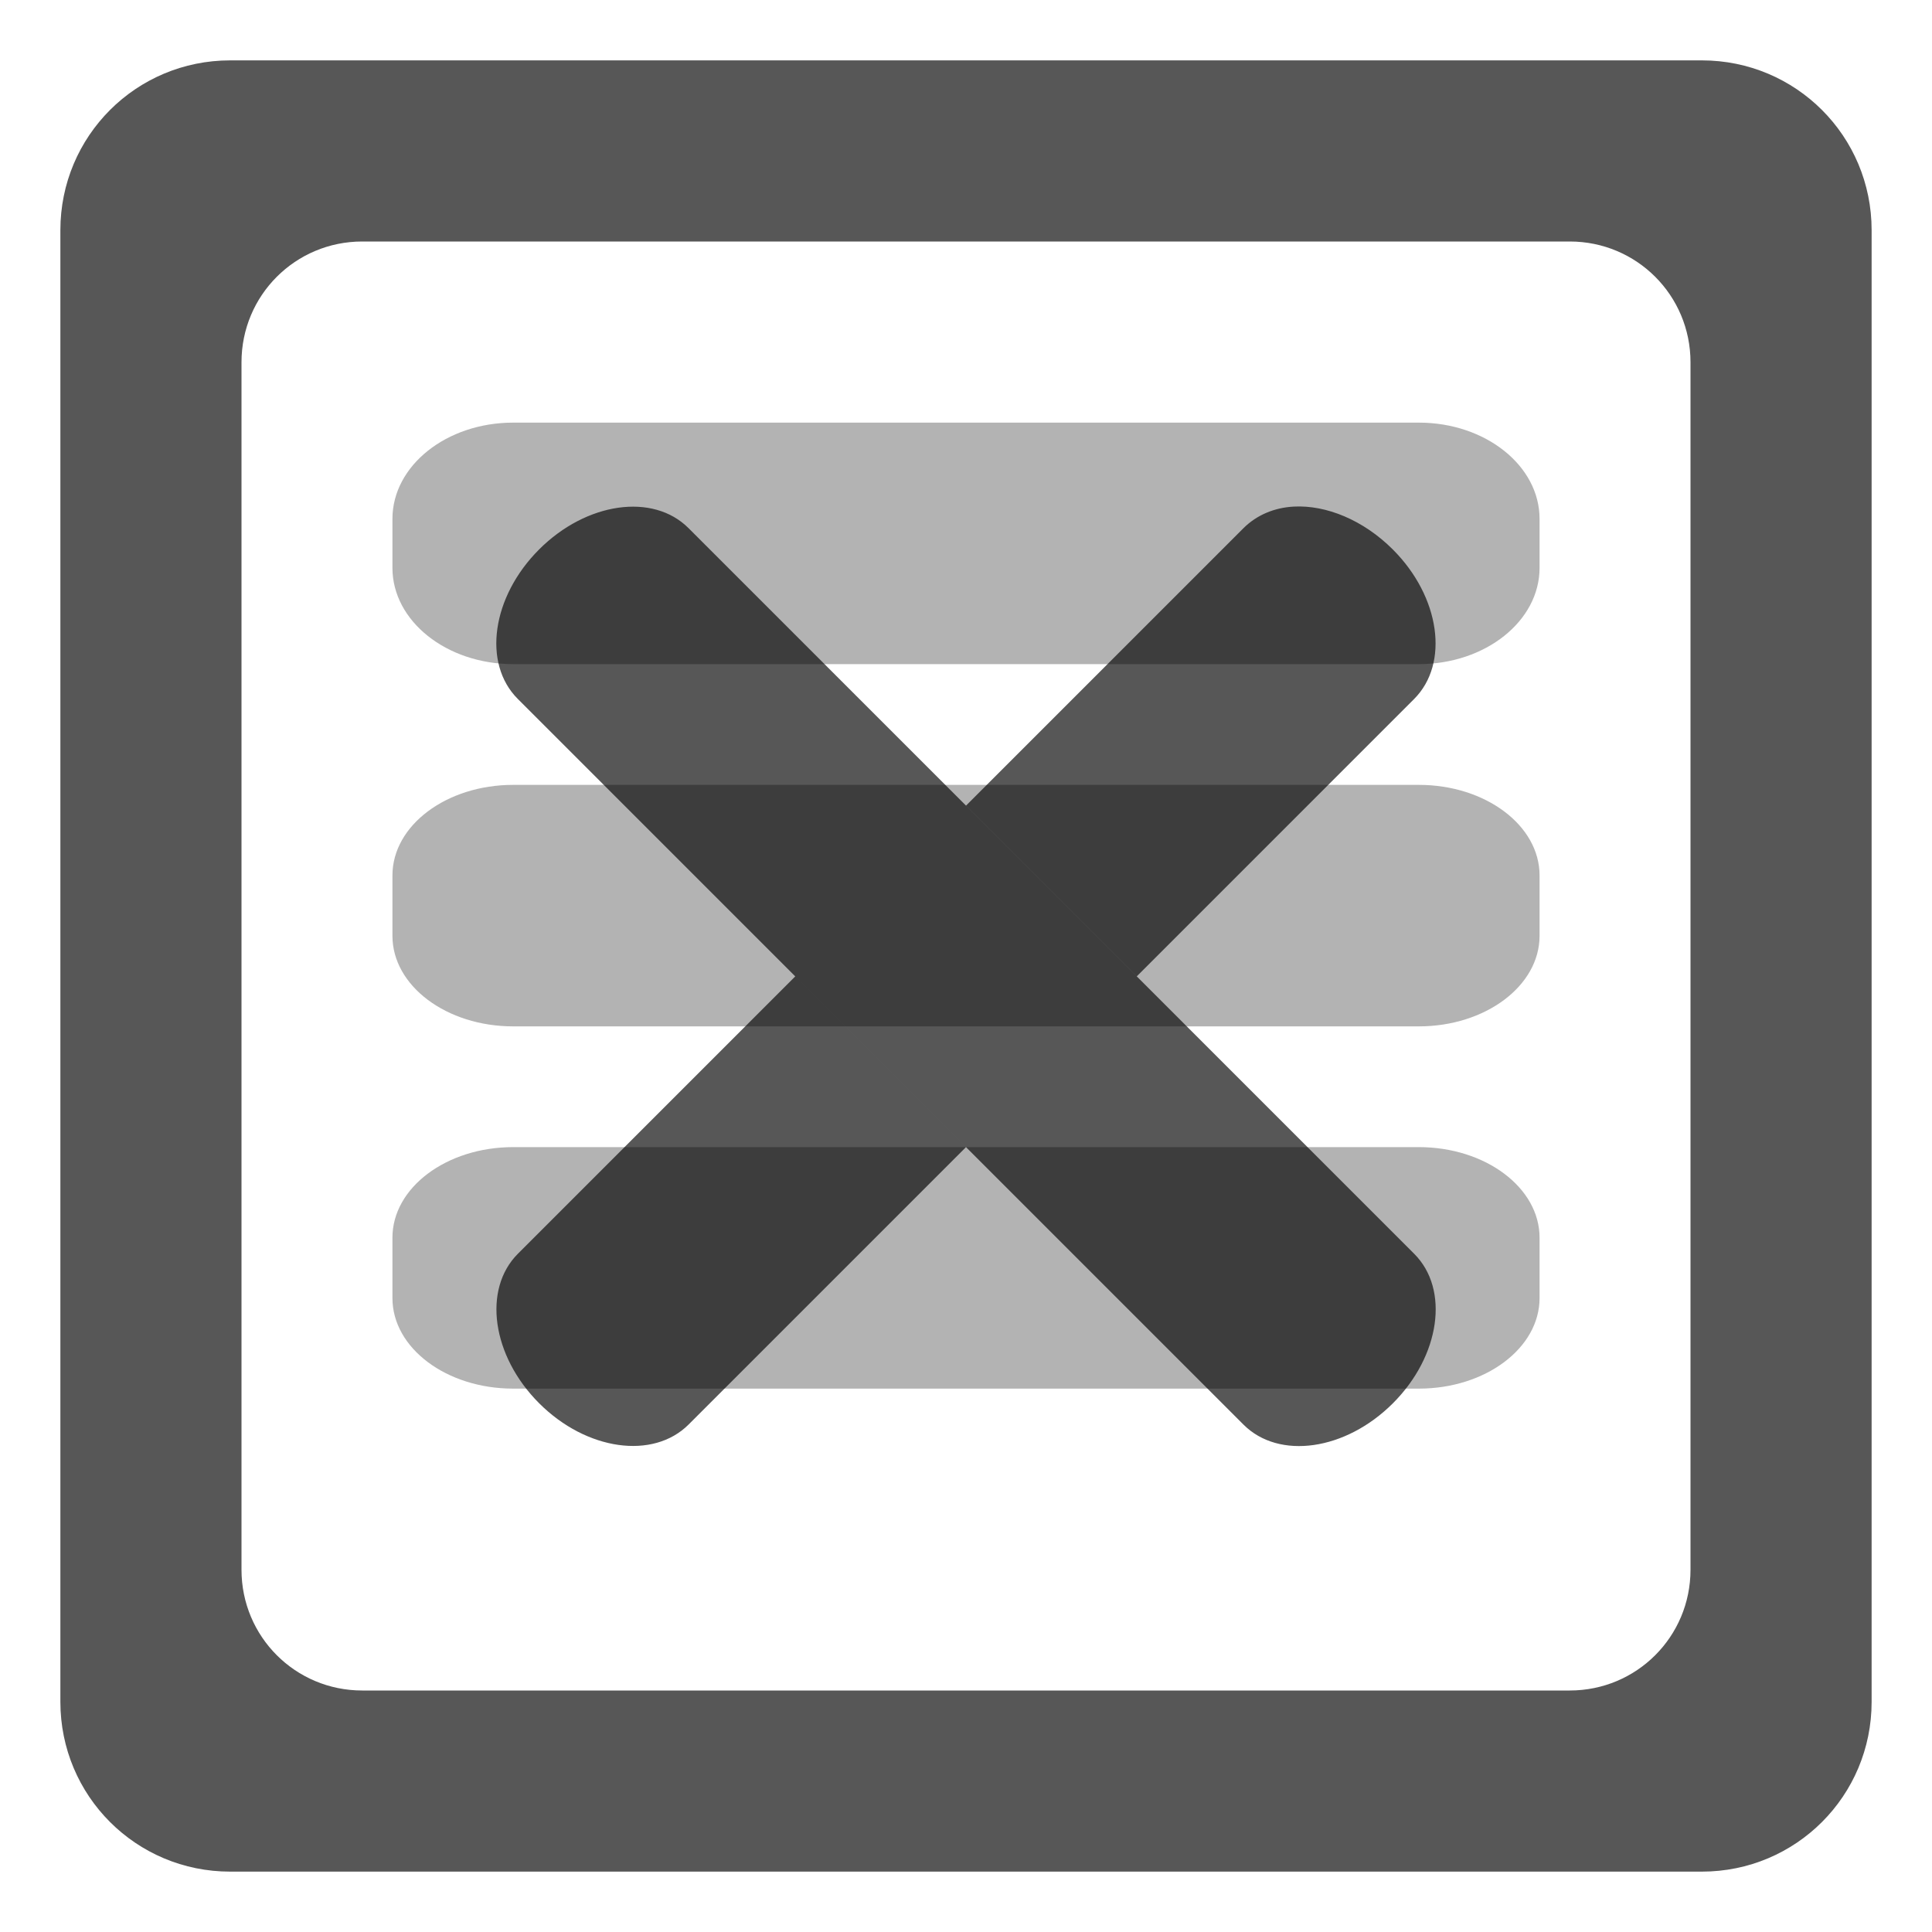
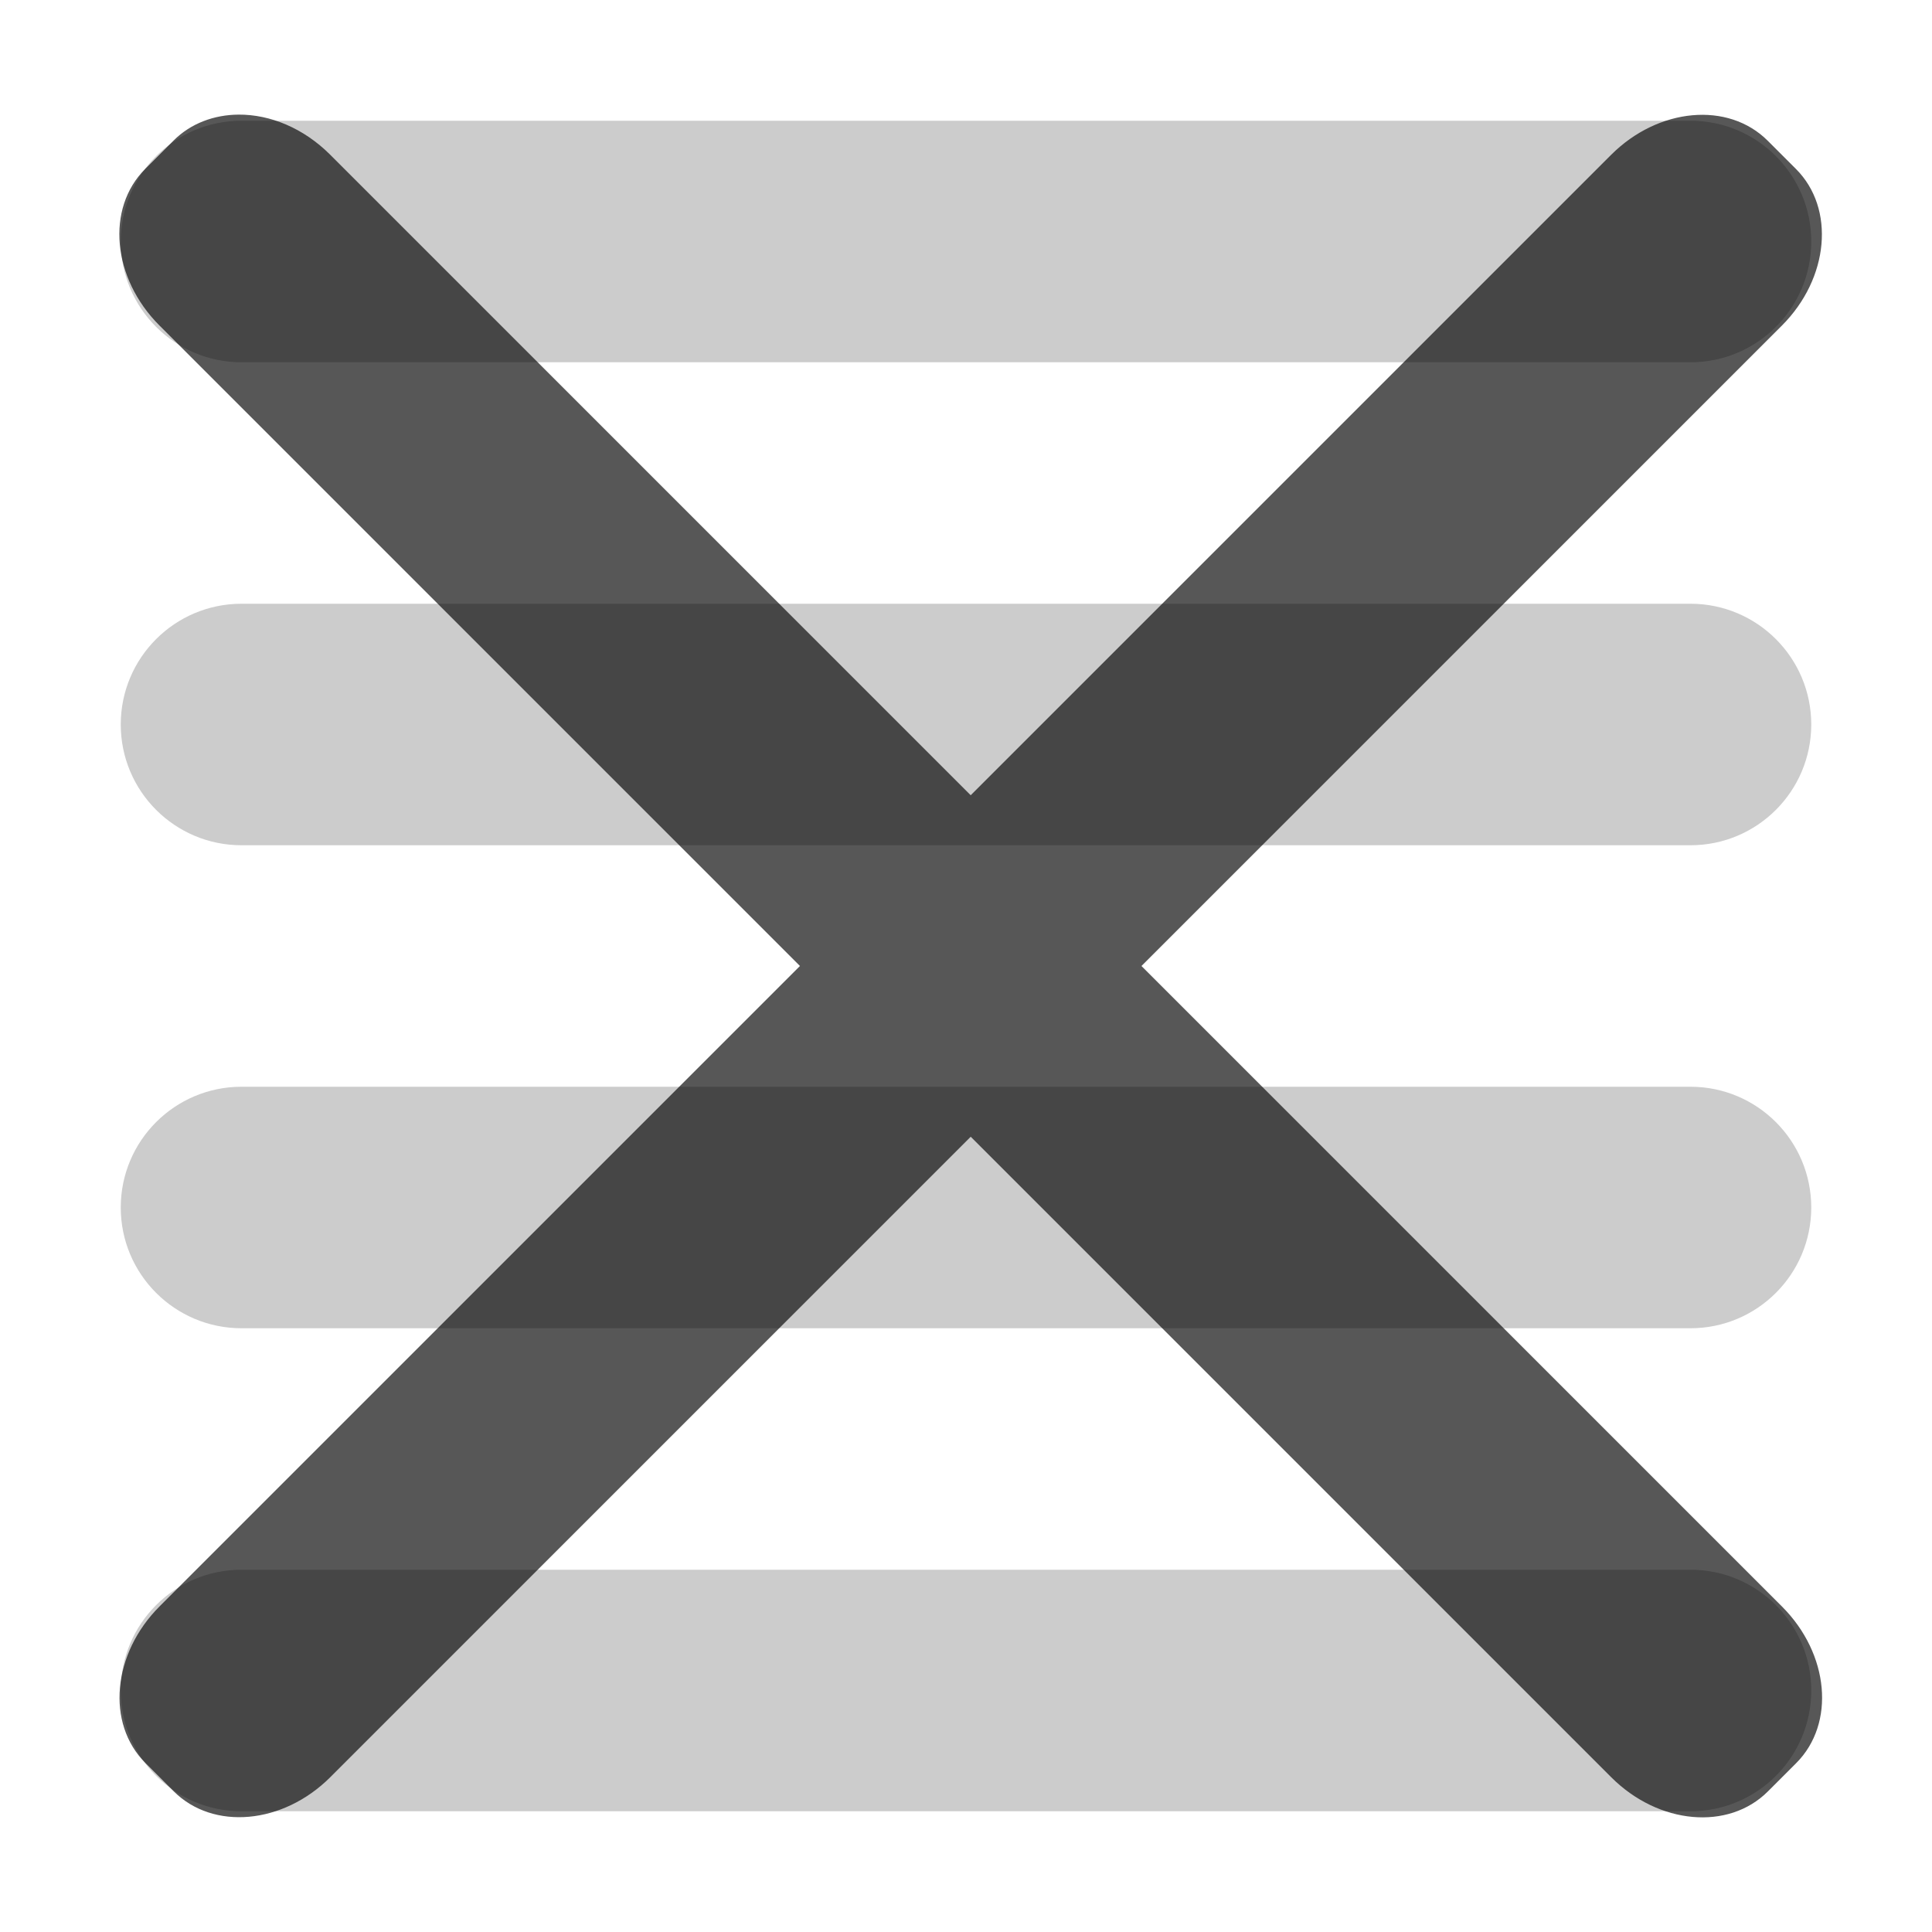
<svg xmlns="http://www.w3.org/2000/svg" width="128" height="128" id="svg2" version="1.1">
  <defs id="defs4">
    </defs>
  <g id="layer1" transform="translate(0,-924.3622)">
-     <path style="opacity:0.66;fill:#000000;fill-opacity:1;fill-rule:nonzero;stroke:none" d="M 15.25 4 C 9.018 4 4 9.018 4 15.25 L 4 112.75 C 4 118.983 9.018 124 15.25 124 L 112.75 124 C 118.983 124 124 118.983 124 112.75 L 124 15.25 C 124 9.018 118.983 4 112.75 4 L 15.25 4 z M 24 16 L 104 16 C 108.432 16 112 19.568 112 24 L 112 28 L 112 104 C 112 108.432 108.432 112 104 112 L 28 112 L 24 112 C 19.568 112 16 108.432 16 104 L 16 24 C 16 19.568 19.568 16 24 16 z " transform="translate(0,924.3622)" id="rect2873" />
-     <rect style="opacity:0.3;fill:#000000;fill-opacity:1;fill-rule:nonzero;stroke:none" id="rect2878" width="76" height="16" x="26" y="952.362" rx="8" ry="6.378" />
-     <rect style="opacity:0.3;fill:#000000;fill-opacity:1;fill-rule:nonzero;stroke:none" id="rect2880" width="76" height="16" x="26" y="976.362" rx="8" ry="6" />
-     <rect style="opacity:0.3;fill:#000000;fill-opacity:1;fill-rule:nonzero;stroke:none" id="rect2882" width="76" height="16" x="26" y="1000.362" rx="8" ry="6" />
-     <path id="rect3658" style="opacity:0.66;fill:#000000;fill-opacity:1;fill-rule:nonzero;stroke:none" d="m 85.719,957.925 c -1.286,0.068 -2.462,0.556 -3.344,1.438 l -18.375,18.375 11.312,11.312 18.375,-18.375 c 2.35,-2.35 1.728,-6.772 -1.406,-9.906 -1.959,-1.959 -4.42,-2.957 -6.562,-2.844 z m -33.031,31.125 -18.375,18.375 c -2.35,2.35 -1.728,6.772 1.406,9.906 3.134,3.134 7.556,3.757 9.906,1.406 L 64,1000.362 52.688,989.05 z M 35.716,960.765 c 3.134,-3.134 7.549,-3.765 9.899,-1.414 l 48.083,48.083 c 2.35,2.35 1.72,6.766 -1.414,9.899 -3.134,3.134 -7.549,3.765 -9.899,1.414 L 34.302,970.665 c -2.35,-2.35 -1.72,-6.766 1.414,-9.899 z" />
+     <rect style="opacity:0.2;fill:#000000;fill-opacity:1;fill-rule:nonzero;stroke:none" id="rect2818" width="112" height="16" x="8" y="8" transform="translate(0,924.3622)" rx="8" ry="8" />
+     <rect style="opacity:0.2;fill:#000000;fill-opacity:1;fill-rule:nonzero;stroke:none" id="rect2820" width="112" height="16" x="8" y="964.362" rx="8" ry="8" />
+     <rect style="opacity:0.2;fill:#000000;fill-opacity:1;fill-rule:nonzero;stroke:none" id="rect2822" width="112" height="16" x="8" y="72" transform="translate(0,924.3622)" rx="8" ry="8" />
+     <rect style="opacity:0.2;fill:#000000;fill-opacity:1;fill-rule:nonzero;stroke:none" id="rect2826" width="112" height="16" x="8" y="104" transform="translate(0,924.3622)" rx="8" ry="8" />
+     <path id="rect3620" style="opacity:0.66;fill:#000000;fill-opacity:1;fill-rule:nonzero;stroke:none" d="m 118.988,935.558 -1.871,-1.871 c -2.616,-2.616 -7.244,-2.198 -10.378,0.935 l -96.167,96.167 c -3.134,3.134 -3.551,7.763 -0.936,10.378 l 1.871,1.871 c 2.616,2.616 7.244,2.198 10.378,-0.935 l 96.167,-96.167 c 3.134,-3.134 3.551,-7.763 0.936,-10.378 z M 15.812,931.956 c -1.621,0.01 -3.168,0.574 -4.313,1.719 l -1.875,1.875 c -2.616,2.616 -2.196,7.241 0.938,10.375 L 53,988.362 64.312,977.05 21.875,934.612 c -1.763,-1.763 -3.978,-2.669 -6.062,-2.656 z m 59.813,56.406 -11.312,11.312 42.438,42.438 c 3.134,3.134 7.759,3.553 10.375,0.938 l 1.875,-1.875 c 2.616,-2.616 2.196,-7.241 -0.938,-10.375 L 75.625,988.362 z" />
  </g>
</svg>
